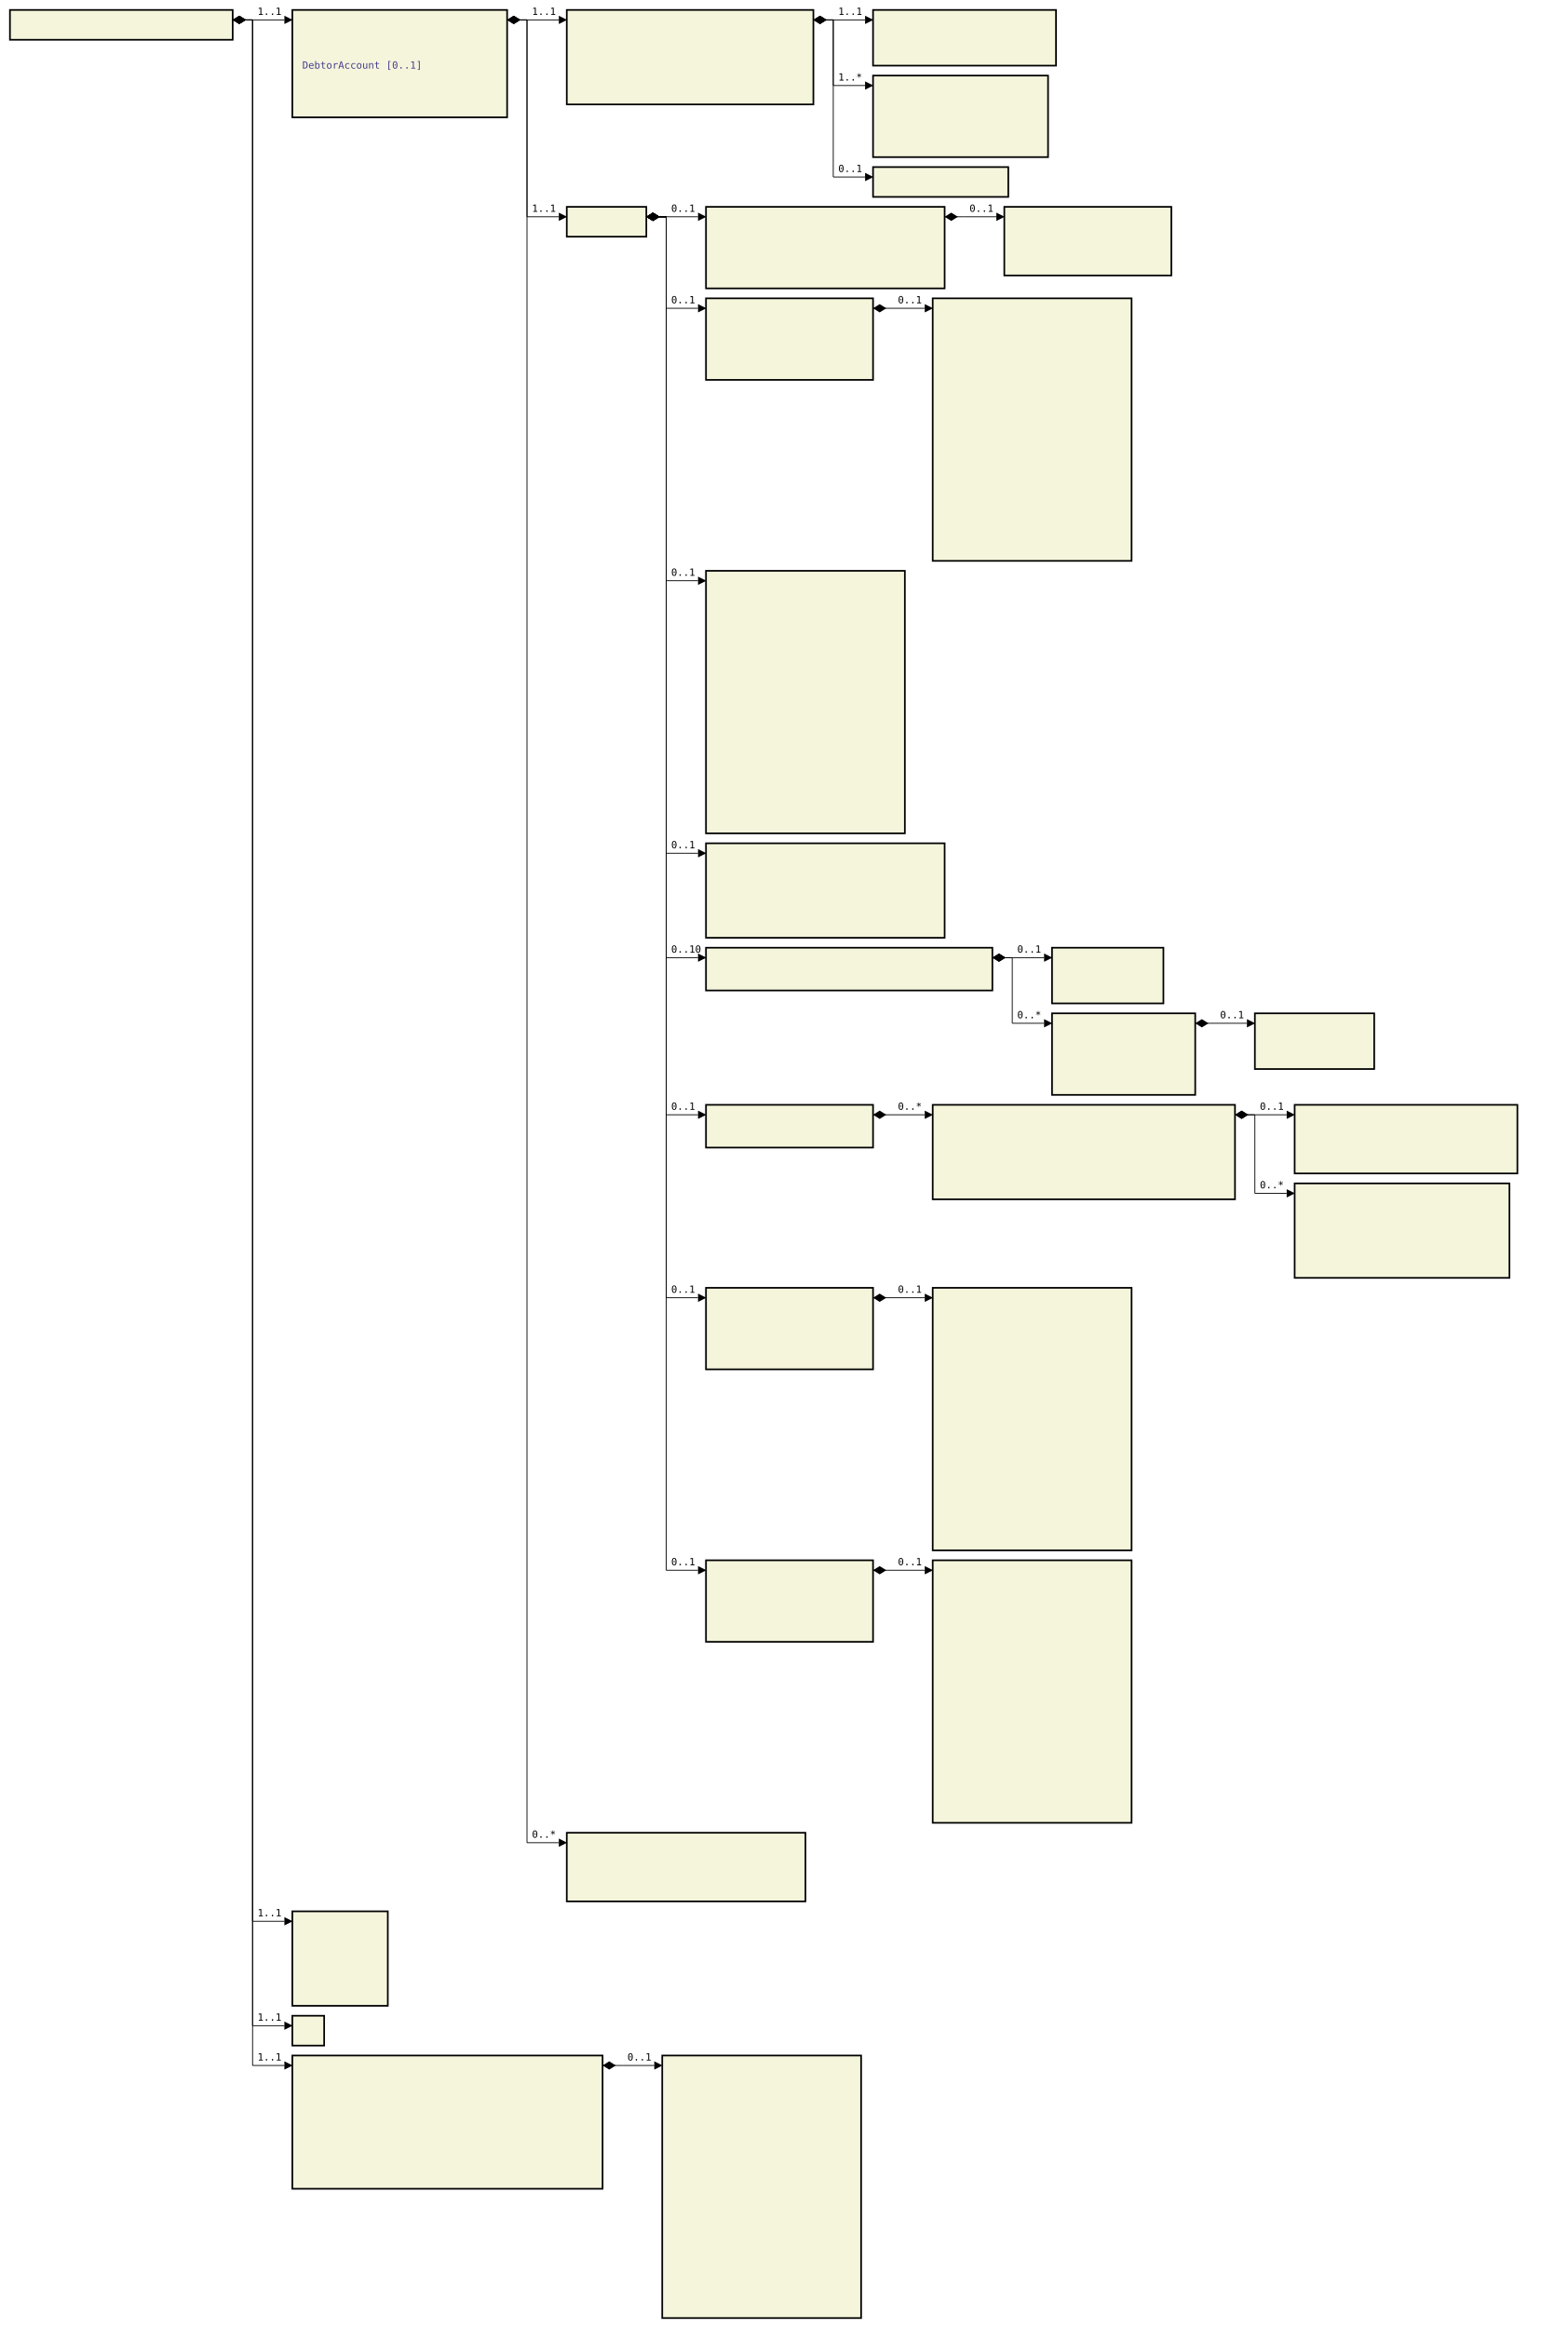
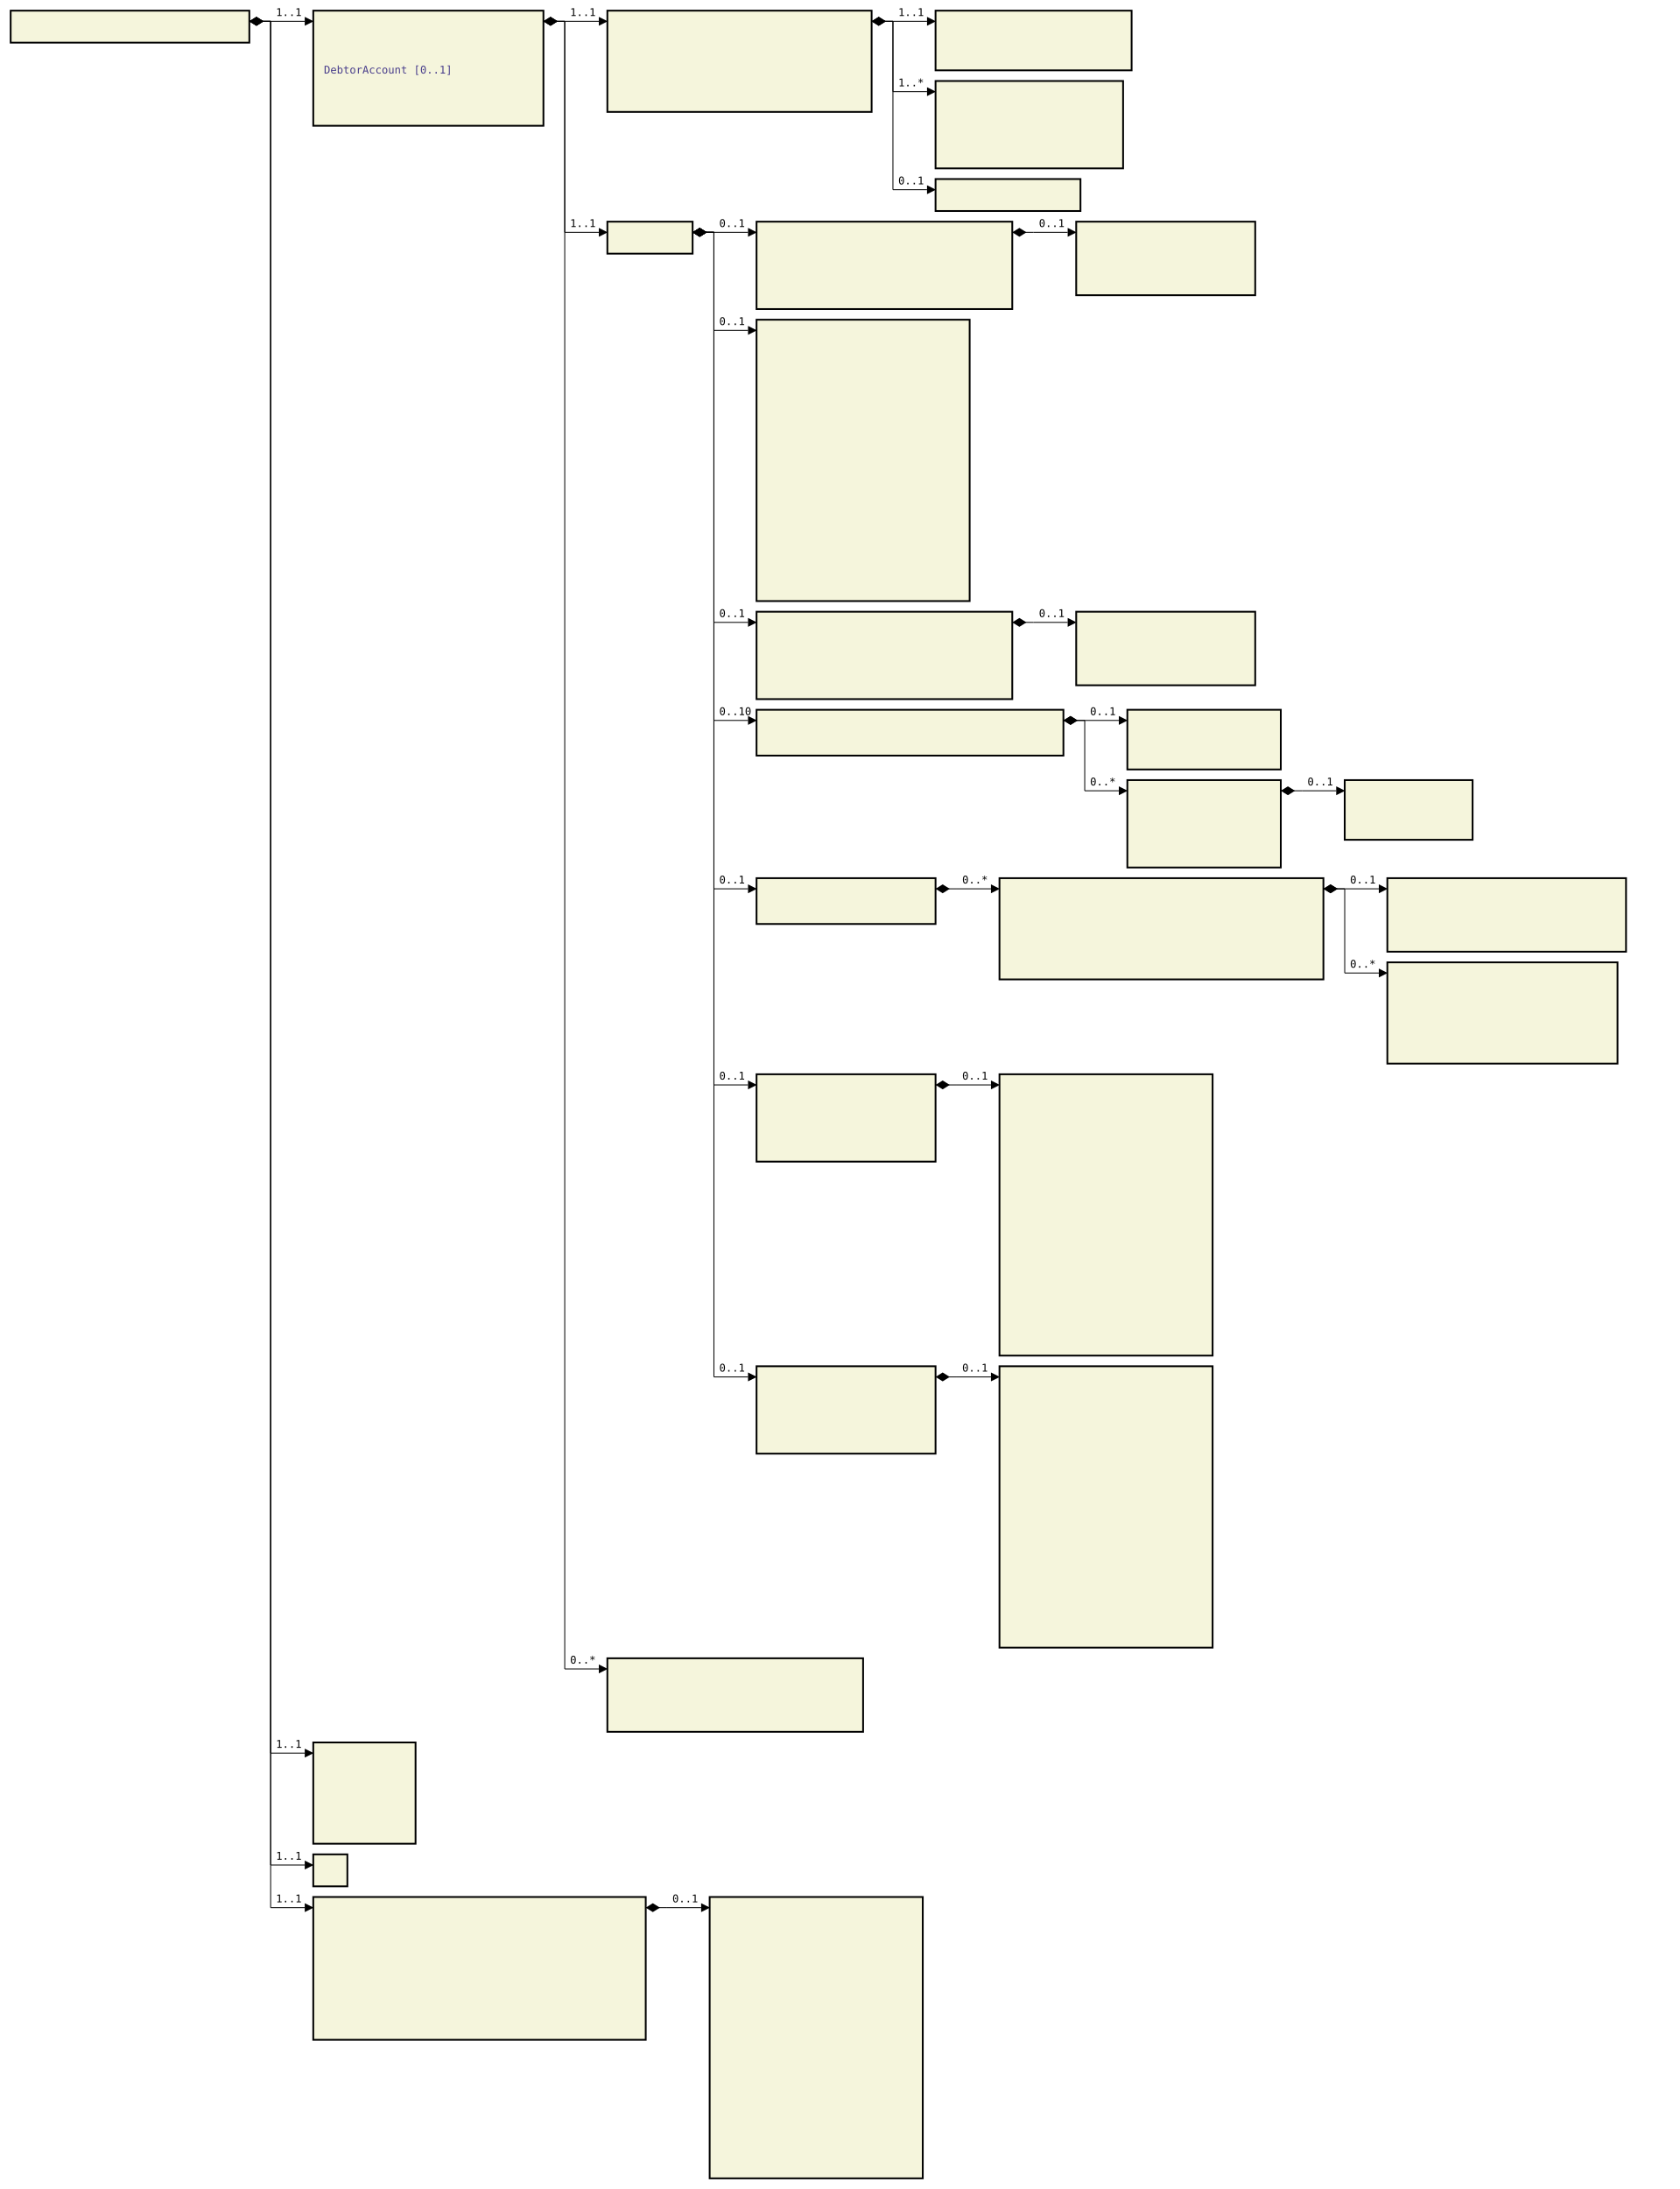
- <svg xmlns="http://www.w3.org/2000/svg" font-family="monospace" width="157.6em" height="234.1em" style="background-color:white">
+ <svg xmlns="http://www.w3.org/2000/svg" font-family="monospace" width="157.6em" height="205.4em" style="background-color:white">
  <defs>
    <marker id="Triangle" viewBox="0 0 10 10" refX="0" refY="5" markerUnits="strokeWidth" markerWidth="15" markerHeight="10" orient="auto">
      <path d="M 0 0 L 10 5 L 0 10 z" />
    </marker>
    <marker id="Diamond" viewBox="0 0 16 10" refX="0" refY="5" markerUnits="strokeWidth" markerWidth="20" markerHeight="10" orient="auto">
      <path d="M 0 5 L 8 10 L 16 5 L 8 0 z" />
    </marker>
  </defs>
  <rect x="1em" y="1em" width="22.4em" height="3em" fill="beige" stroke="black" stroke-width="2" />
  <text style="font-weight:bold" text-anchor="middle" x="12.2em" y="2.3em" fill="black">
</text>
  <rect x="29.4em" y="1em" width="21.6em" height="10.8em" fill="beige" stroke="black" stroke-width="2" />
  <text style="font-weight:bold" text-anchor="middle" x="40.2em" y="2.3em" fill="black">
</text>
  <text x="30.4em" y="4.3em" fill="darkslateblue">
</text>
  <text x="30.4em" y="5.6em" fill="darkslateblue">
</text>
  <text x="30.4em" y="6.9em" fill="darkslateblue">

DebtorAccount [0..1]
</text>
  <text x="30.4em" y="8.2em" fill="darkslateblue">
</text>
  <text x="30.4em" y="9.5em" fill="darkslateblue">
</text>
  <text x="30.4em" y="10.8em" fill="darkslateblue">
</text>
  <rect x="57em" y="1em" width="24.8em" height="9.5em" fill="beige" stroke="black" stroke-width="2" />
  <text style="font-weight:bold" text-anchor="middle" x="69.4em" y="2.3em" fill="black">
</text>
  <text x="58em" y="4.3em" fill="darkslateblue">
</text>
  <text x="58em" y="5.6em" fill="darkslateblue">
</text>
  <text x="58em" y="6.9em" fill="darkslateblue">
</text>
  <text x="58em" y="8.2em" fill="darkslateblue">
</text>
  <text x="58em" y="9.5em" fill="darkslateblue">
</text>
  <rect x="87.8em" y="1em" width="18.4em" height="5.6em" fill="beige" stroke="black" stroke-width="2" />
  <text style="font-weight:bold" text-anchor="middle" x="97em" y="2.3em" fill="black">
</text>
  <text x="88.8em" y="4.3em" fill="darkslateblue">
</text>
  <text x="88.8em" y="5.6em" fill="darkslateblue">
</text>
  <rect x="87.8em" y="7.6em" width="17.6em" height="8.2em" fill="beige" stroke="black" stroke-width="2" />
  <text style="font-weight:bold" text-anchor="middle" x="96.6em" y="8.9em" fill="black">
</text>
  <text x="88.8em" y="10.9em" fill="darkslateblue">
</text>
  <text x="88.8em" y="12.2em" fill="darkslateblue">
</text>
  <text x="88.8em" y="13.5em" fill="darkslateblue">
</text>
  <text x="88.8em" y="14.8em" fill="darkslateblue">
</text>
  <rect x="87.8em" y="16.8em" width="13.6em" height="3em" fill="beige" stroke="black" stroke-width="2" />
  <text style="font-weight:bold" text-anchor="middle" x="94.6em" y="18.1em" fill="black">
</text>
  <rect x="57em" y="20.8em" width="8em" height="3em" fill="beige" stroke="black" stroke-width="2" />
  <text style="font-weight:bold" text-anchor="middle" x="61em" y="22.1em" fill="black">
</text>
  <rect x="71em" y="20.8em" width="24em" height="8.2em" fill="beige" stroke="black" stroke-width="2" />
  <text style="font-weight:bold" text-anchor="middle" x="83em" y="22.1em" fill="black">
</text>
  <text x="72em" y="24.1em" fill="darkslateblue">
</text>
  <text x="72em" y="25.4em" fill="darkslateblue">
</text>
  <text x="72em" y="26.7em" fill="darkslateblue">
</text>
  <text x="72em" y="28em" fill="darkslateblue">
</text>
  <rect x="101em" y="20.8em" width="16.8em" height="6.9em" fill="beige" stroke="black" stroke-width="2" />
  <text style="font-weight:bold" text-anchor="middle" x="109.4em" y="22.1em" fill="black">
</text>
  <text x="102em" y="24.1em" fill="darkslateblue">
</text>
  <text x="102em" y="25.4em" fill="darkslateblue">
</text>
  <text x="102em" y="26.7em" fill="darkslateblue">
</text>
-   <rect x="71em" y="30em" width="16.8em" height="8.2em" fill="beige" stroke="black" stroke-width="2" />
-   <text style="font-weight:bold" text-anchor="middle" x="79.4em" y="31.3em" fill="black">
+   <rect x="71em" y="30em" width="20em" height="26.4em" fill="beige" stroke="black" stroke-width="2" />
+   <text style="font-weight:bold" text-anchor="middle" x="81em" y="31.3em" fill="black">
</text>
  <text x="72em" y="33.3em" fill="darkslateblue">
</text>
  <text x="72em" y="34.6em" fill="darkslateblue">
</text>
  <text x="72em" y="35.9em" fill="darkslateblue">
</text>
  <text x="72em" y="37.2em" fill="darkslateblue">
</text>
-   <rect x="93.8em" y="30em" width="20em" height="26.4em" fill="beige" stroke="black" stroke-width="2" />
-   <text style="font-weight:bold" text-anchor="middle" x="103.8em" y="31.3em" fill="black">
- </text>
-   <text x="94.8em" y="33.3em" fill="darkslateblue">
- </text>
-   <text x="94.8em" y="34.6em" fill="darkslateblue">
- </text>
-   <text x="94.8em" y="35.9em" fill="darkslateblue">
- </text>
-   <text x="94.8em" y="37.2em" fill="darkslateblue">
- </text>
-   <text x="94.8em" y="38.5em" fill="darkslateblue">
- </text>
-   <text x="94.8em" y="39.8em" fill="darkslateblue">
- </text>
-   <text x="94.8em" y="41.1em" fill="darkslateblue">
- </text>
-   <text x="94.8em" y="42.4em" fill="darkslateblue">
- </text>
-   <text x="94.8em" y="43.7em" fill="darkslateblue">
- </text>
-   <text x="94.8em" y="45em" fill="darkslateblue">
- </text>
-   <text x="94.8em" y="46.3em" fill="darkslateblue">
- </text>
-   <text x="94.8em" y="47.6em" fill="darkslateblue">
- </text>
-   <text x="94.8em" y="48.9em" fill="darkslateblue">
- </text>
-   <text x="94.8em" y="50.2em" fill="darkslateblue">
- </text>
-   <text x="94.8em" y="51.5em" fill="darkslateblue">
- </text>
-   <text x="94.8em" y="52.8em" fill="darkslateblue">
- </text>
-   <text x="94.8em" y="54.1em" fill="darkslateblue">
- </text>
-   <text x="94.8em" y="55.4em" fill="darkslateblue">
- </text>
-   <rect x="71em" y="57.4em" width="20em" height="26.4em" fill="beige" stroke="black" stroke-width="2" />
-   <text style="font-weight:bold" text-anchor="middle" x="81em" y="58.7em" fill="black">
+   <text x="72em" y="38.5em" fill="darkslateblue">
+ </text>
+   <text x="72em" y="39.8em" fill="darkslateblue">
+ </text>
+   <text x="72em" y="41.1em" fill="darkslateblue">
+ </text>
+   <text x="72em" y="42.4em" fill="darkslateblue">
+ </text>
+   <text x="72em" y="43.7em" fill="darkslateblue">
+ </text>
+   <text x="72em" y="45em" fill="darkslateblue">
+ </text>
+   <text x="72em" y="46.3em" fill="darkslateblue">
+ </text>
+   <text x="72em" y="47.6em" fill="darkslateblue">
+ </text>
+   <text x="72em" y="48.9em" fill="darkslateblue">
+ </text>
+   <text x="72em" y="50.2em" fill="darkslateblue">
+ </text>
+   <text x="72em" y="51.5em" fill="darkslateblue">
+ </text>
+   <text x="72em" y="52.8em" fill="darkslateblue">
+ </text>
+   <text x="72em" y="54.1em" fill="darkslateblue">
+ </text>
+   <text x="72em" y="55.4em" fill="darkslateblue">
+ </text>
+   <rect x="71em" y="57.4em" width="24em" height="8.2em" fill="beige" stroke="black" stroke-width="2" />
+   <text style="font-weight:bold" text-anchor="middle" x="83em" y="58.7em" fill="black">
</text>
  <text x="72em" y="60.7em" fill="darkslateblue">
</text>
  <text x="72em" y="62em" fill="darkslateblue">
</text>
  <text x="72em" y="63.3em" fill="darkslateblue">
</text>
  <text x="72em" y="64.6em" fill="darkslateblue">
</text>
-   <text x="72em" y="65.9em" fill="darkslateblue">
- </text>
-   <text x="72em" y="67.2em" fill="darkslateblue">
- </text>
-   <text x="72em" y="68.5em" fill="darkslateblue">
- </text>
-   <text x="72em" y="69.8em" fill="darkslateblue">
- </text>
-   <text x="72em" y="71.1em" fill="darkslateblue">
- </text>
-   <text x="72em" y="72.4em" fill="darkslateblue">
- </text>
-   <text x="72em" y="73.7em" fill="darkslateblue">
- </text>
-   <text x="72em" y="75em" fill="darkslateblue">
- </text>
-   <text x="72em" y="76.3em" fill="darkslateblue">
- </text>
-   <text x="72em" y="77.6em" fill="darkslateblue">
- </text>
-   <text x="72em" y="78.9em" fill="darkslateblue">
- </text>
-   <text x="72em" y="80.2em" fill="darkslateblue">
- </text>
-   <text x="72em" y="81.5em" fill="darkslateblue">
- </text>
-   <text x="72em" y="82.8em" fill="darkslateblue">
- </text>
-   <rect x="71em" y="84.8em" width="24em" height="9.5em" fill="beige" stroke="black" stroke-width="2" />
-   <text style="font-weight:bold" text-anchor="middle" x="83em" y="86.1em" fill="black">
- </text>
-   <text x="72em" y="88.1em" fill="darkslateblue">
- </text>
-   <text x="72em" y="89.4em" fill="darkslateblue">
- </text>
-   <text x="72em" y="90.7em" fill="darkslateblue">
- </text>
-   <text x="72em" y="92em" fill="darkslateblue">
- </text>
-   <text x="72em" y="93.3em" fill="darkslateblue">
- </text>
-   <rect x="71em" y="95.3em" width="28.8em" height="4.3em" fill="beige" stroke="black" stroke-width="2" />
-   <text style="font-weight:bold" text-anchor="middle" x="85.4em" y="96.6em" fill="black">
- </text>
-   <text x="72em" y="98.6em" fill="darkslateblue">
- </text>
-   <rect x="105.8em" y="95.3em" width="11.2em" height="5.6em" fill="beige" stroke="black" stroke-width="2" />
-   <text style="font-weight:bold" text-anchor="middle" x="111.4em" y="96.6em" fill="black">
- </text>
-   <text x="106.8em" y="98.6em" fill="darkslateblue">
- </text>
-   <text x="106.8em" y="99.9em" fill="darkslateblue">
- </text>
-   <rect x="105.8em" y="101.9em" width="14.4em" height="8.2em" fill="beige" stroke="black" stroke-width="2" />
-   <text style="font-weight:bold" text-anchor="middle" x="113em" y="103.2em" fill="black">
- </text>
-   <text x="106.8em" y="105.2em" fill="darkslateblue">
- </text>
-   <text x="106.8em" y="106.5em" fill="darkslateblue">
- </text>
-   <text x="106.8em" y="107.8em" fill="darkslateblue">
- </text>
-   <text x="106.8em" y="109.1em" fill="darkslateblue">
- </text>
-   <rect x="126.2em" y="101.9em" width="12em" height="5.6em" fill="beige" stroke="black" stroke-width="2" />
-   <text style="font-weight:bold" text-anchor="middle" x="132.2em" y="103.2em" fill="black">
- </text>
-   <text x="127.2em" y="105.2em" fill="darkslateblue">
- </text>
-   <text x="127.2em" y="106.5em" fill="darkslateblue">
- </text>
-   <rect x="71em" y="111.1em" width="16.8em" height="4.3em" fill="beige" stroke="black" stroke-width="2" />
-   <text style="font-weight:bold" text-anchor="middle" x="79.4em" y="112.4em" fill="black">
- </text>
-   <text x="72em" y="114.4em" fill="darkslateblue">
- </text>
-   <rect x="93.8em" y="111.1em" width="30.4em" height="9.5em" fill="beige" stroke="black" stroke-width="2" />
-   <text style="font-weight:bold" text-anchor="middle" x="109em" y="112.4em" fill="black">
- </text>
-   <text x="94.8em" y="114.4em" fill="darkslateblue">
- </text>
-   <text x="94.8em" y="115.7em" fill="darkslateblue">
- </text>
-   <text x="94.8em" y="117em" fill="darkslateblue">
- </text>
-   <text x="94.8em" y="118.3em" fill="darkslateblue">
- </text>
-   <text x="94.8em" y="119.6em" fill="darkslateblue">
- </text>
-   <rect x="130.2em" y="111.1em" width="22.4em" height="6.9em" fill="beige" stroke="black" stroke-width="2" />
-   <text style="font-weight:bold" text-anchor="middle" x="141.4em" y="112.4em" fill="black">
- </text>
-   <text x="131.2em" y="114.4em" fill="darkslateblue">
- </text>
-   <text x="131.2em" y="115.7em" fill="darkslateblue">
- </text>
-   <text x="131.2em" y="117em" fill="darkslateblue">
- </text>
-   <rect x="130.2em" y="119em" width="21.6em" height="9.5em" fill="beige" stroke="black" stroke-width="2" />
-   <text style="font-weight:bold" text-anchor="middle" x="141em" y="120.3em" fill="black">
- </text>
-   <text x="131.2em" y="122.3em" fill="darkslateblue">
- </text>
-   <text x="131.2em" y="123.6em" fill="darkslateblue">
- </text>
-   <text x="131.2em" y="124.9em" fill="darkslateblue">
- </text>
-   <text x="131.2em" y="126.2em" fill="darkslateblue">
- </text>
-   <text x="131.2em" y="127.5em" fill="darkslateblue">
- </text>
-   <rect x="71em" y="129.5em" width="16.8em" height="8.2em" fill="beige" stroke="black" stroke-width="2" />
-   <text style="font-weight:bold" text-anchor="middle" x="79.4em" y="130.8em" fill="black">
+   <rect x="101em" y="57.4em" width="16.8em" height="6.9em" fill="beige" stroke="black" stroke-width="2" />
+   <text style="font-weight:bold" text-anchor="middle" x="109.4em" y="58.7em" fill="black">
+ </text>
+   <text x="102em" y="60.7em" fill="darkslateblue">
+ </text>
+   <text x="102em" y="62em" fill="darkslateblue">
+ </text>
+   <text x="102em" y="63.3em" fill="darkslateblue">
+ </text>
+   <rect x="71em" y="66.6em" width="28.8em" height="4.3em" fill="beige" stroke="black" stroke-width="2" />
+   <text style="font-weight:bold" text-anchor="middle" x="85.4em" y="67.9em" fill="black">
+ </text>
+   <text x="72em" y="69.9em" fill="darkslateblue">
+ </text>
+   <rect x="105.8em" y="66.6em" width="14.4em" height="5.6em" fill="beige" stroke="black" stroke-width="2" />
+   <text style="font-weight:bold" text-anchor="middle" x="113em" y="67.9em" fill="black">
+ </text>
+   <text x="106.8em" y="69.9em" fill="darkslateblue">
+ </text>
+   <text x="106.8em" y="71.2em" fill="darkslateblue">
+ </text>
+   <rect x="105.8em" y="73.2em" width="14.4em" height="8.2em" fill="beige" stroke="black" stroke-width="2" />
+   <text style="font-weight:bold" text-anchor="middle" x="113em" y="74.5em" fill="black">
+ </text>
+   <text x="106.8em" y="76.5em" fill="darkslateblue">
+ </text>
+   <text x="106.8em" y="77.8em" fill="darkslateblue">
+ </text>
+   <text x="106.8em" y="79.1em" fill="darkslateblue">
+ </text>
+   <text x="106.8em" y="80.4em" fill="darkslateblue">
+ </text>
+   <rect x="126.2em" y="73.2em" width="12em" height="5.6em" fill="beige" stroke="black" stroke-width="2" />
+   <text style="font-weight:bold" text-anchor="middle" x="132.2em" y="74.5em" fill="black">
+ </text>
+   <text x="127.2em" y="76.5em" fill="darkslateblue">
+ </text>
+   <text x="127.2em" y="77.8em" fill="darkslateblue">
+ </text>
+   <rect x="71em" y="82.4em" width="16.8em" height="4.3em" fill="beige" stroke="black" stroke-width="2" />
+   <text style="font-weight:bold" text-anchor="middle" x="79.4em" y="83.7em" fill="black">
+ </text>
+   <text x="72em" y="85.7em" fill="darkslateblue">
+ </text>
+   <rect x="93.8em" y="82.4em" width="30.4em" height="9.5em" fill="beige" stroke="black" stroke-width="2" />
+   <text style="font-weight:bold" text-anchor="middle" x="109em" y="83.7em" fill="black">
+ </text>
+   <text x="94.8em" y="85.7em" fill="darkslateblue">
+ </text>
+   <text x="94.8em" y="87em" fill="darkslateblue">
+ </text>
+   <text x="94.8em" y="88.3em" fill="darkslateblue">
+ </text>
+   <text x="94.8em" y="89.6em" fill="darkslateblue">
+ </text>
+   <text x="94.8em" y="90.9em" fill="darkslateblue">
+ </text>
+   <rect x="130.2em" y="82.4em" width="22.4em" height="6.9em" fill="beige" stroke="black" stroke-width="2" />
+   <text style="font-weight:bold" text-anchor="middle" x="141.4em" y="83.7em" fill="black">
+ </text>
+   <text x="131.2em" y="85.7em" fill="darkslateblue">
+ </text>
+   <text x="131.2em" y="87em" fill="darkslateblue">
+ </text>
+   <text x="131.2em" y="88.3em" fill="darkslateblue">
+ </text>
+   <rect x="130.2em" y="90.3em" width="21.6em" height="9.5em" fill="beige" stroke="black" stroke-width="2" />
+   <text style="font-weight:bold" text-anchor="middle" x="141em" y="91.6em" fill="black">
+ </text>
+   <text x="131.2em" y="93.6em" fill="darkslateblue">
+ </text>
+   <text x="131.2em" y="94.9em" fill="darkslateblue">
+ </text>
+   <text x="131.2em" y="96.2em" fill="darkslateblue">
+ </text>
+   <text x="131.2em" y="97.5em" fill="darkslateblue">
+ </text>
+   <text x="131.2em" y="98.8em" fill="darkslateblue">
+ </text>
+   <rect x="71em" y="100.8em" width="16.8em" height="8.2em" fill="beige" stroke="black" stroke-width="2" />
+   <text style="font-weight:bold" text-anchor="middle" x="79.4em" y="102.1em" fill="black">
+ </text>
+   <text x="72em" y="104.1em" fill="darkslateblue">
+ </text>
+   <text x="72em" y="105.4em" fill="darkslateblue">
+ </text>
+   <text x="72em" y="106.7em" fill="darkslateblue">
+ </text>
+   <text x="72em" y="108em" fill="darkslateblue">
+ </text>
+   <rect x="93.8em" y="100.8em" width="20em" height="26.4em" fill="beige" stroke="black" stroke-width="2" />
+   <text style="font-weight:bold" text-anchor="middle" x="103.8em" y="102.1em" fill="black">
+ </text>
+   <text x="94.8em" y="104.1em" fill="darkslateblue">
+ </text>
+   <text x="94.8em" y="105.4em" fill="darkslateblue">
+ </text>
+   <text x="94.8em" y="106.7em" fill="darkslateblue">
+ </text>
+   <text x="94.8em" y="108em" fill="darkslateblue">
+ </text>
+   <text x="94.8em" y="109.3em" fill="darkslateblue">
+ </text>
+   <text x="94.8em" y="110.6em" fill="darkslateblue">
+ </text>
+   <text x="94.8em" y="111.9em" fill="darkslateblue">
+ </text>
+   <text x="94.8em" y="113.2em" fill="darkslateblue">
+ </text>
+   <text x="94.8em" y="114.5em" fill="darkslateblue">
+ </text>
+   <text x="94.8em" y="115.8em" fill="darkslateblue">
+ </text>
+   <text x="94.8em" y="117.1em" fill="darkslateblue">
+ </text>
+   <text x="94.8em" y="118.4em" fill="darkslateblue">
+ </text>
+   <text x="94.8em" y="119.7em" fill="darkslateblue">
+ </text>
+   <text x="94.8em" y="121em" fill="darkslateblue">
+ </text>
+   <text x="94.8em" y="122.3em" fill="darkslateblue">
+ </text>
+   <text x="94.8em" y="123.6em" fill="darkslateblue">
+ </text>
+   <text x="94.8em" y="124.9em" fill="darkslateblue">
+ </text>
+   <text x="94.8em" y="126.2em" fill="darkslateblue">
+ </text>
+   <rect x="71em" y="128.2em" width="16.8em" height="8.2em" fill="beige" stroke="black" stroke-width="2" />
+   <text style="font-weight:bold" text-anchor="middle" x="79.4em" y="129.5em" fill="black">
+ </text>
+   <text x="72em" y="131.5em" fill="darkslateblue">
</text>
  <text x="72em" y="132.8em" fill="darkslateblue">
</text>
  <text x="72em" y="134.1em" fill="darkslateblue">
</text>
  <text x="72em" y="135.4em" fill="darkslateblue">
</text>
-   <text x="72em" y="136.7em" fill="darkslateblue">
- </text>
-   <rect x="93.8em" y="129.5em" width="20em" height="26.4em" fill="beige" stroke="black" stroke-width="2" />
-   <text style="font-weight:bold" text-anchor="middle" x="103.8em" y="130.8em" fill="black">
+   <rect x="93.8em" y="128.2em" width="20em" height="26.4em" fill="beige" stroke="black" stroke-width="2" />
+   <text style="font-weight:bold" text-anchor="middle" x="103.8em" y="129.5em" fill="black">
+ </text>
+   <text x="94.8em" y="131.5em" fill="darkslateblue">
</text>
  <text x="94.8em" y="132.8em" fill="darkslateblue">
</text>
  <text x="94.8em" y="134.1em" fill="darkslateblue">
</text>
  <text x="94.8em" y="135.4em" fill="darkslateblue">
</text>
  <text x="94.8em" y="136.7em" fill="darkslateblue">
</text>
  <text x="94.8em" y="138em" fill="darkslateblue">
</text>
  <text x="94.8em" y="139.3em" fill="darkslateblue">
</text>
  <text x="94.8em" y="140.6em" fill="darkslateblue">
</text>
  <text x="94.8em" y="141.9em" fill="darkslateblue">
</text>
  <text x="94.8em" y="143.2em" fill="darkslateblue">
</text>
  <text x="94.8em" y="144.5em" fill="darkslateblue">
</text>
  <text x="94.8em" y="145.8em" fill="darkslateblue">
</text>
  <text x="94.8em" y="147.1em" fill="darkslateblue">
</text>
  <text x="94.8em" y="148.4em" fill="darkslateblue">
</text>
  <text x="94.8em" y="149.7em" fill="darkslateblue">
</text>
  <text x="94.8em" y="151em" fill="darkslateblue">
</text>
  <text x="94.8em" y="152.3em" fill="darkslateblue">
</text>
  <text x="94.8em" y="153.6em" fill="darkslateblue">
</text>
-   <text x="94.8em" y="154.9em" fill="darkslateblue">
- </text>
-   <rect x="71em" y="156.9em" width="16.8em" height="8.2em" fill="beige" stroke="black" stroke-width="2" />
-   <text style="font-weight:bold" text-anchor="middle" x="79.4em" y="158.2em" fill="black">
- </text>
-   <text x="72em" y="160.2em" fill="darkslateblue">
- </text>
-   <text x="72em" y="161.5em" fill="darkslateblue">
- </text>
-   <text x="72em" y="162.8em" fill="darkslateblue">
- </text>
-   <text x="72em" y="164.1em" fill="darkslateblue">
- </text>
-   <rect x="93.8em" y="156.9em" width="20em" height="26.4em" fill="beige" stroke="black" stroke-width="2" />
-   <text style="font-weight:bold" text-anchor="middle" x="103.8em" y="158.2em" fill="black">
- </text>
-   <text x="94.8em" y="160.2em" fill="darkslateblue">
- </text>
-   <text x="94.8em" y="161.5em" fill="darkslateblue">
- </text>
-   <text x="94.8em" y="162.8em" fill="darkslateblue">
- </text>
-   <text x="94.8em" y="164.1em" fill="darkslateblue">
- </text>
-   <text x="94.8em" y="165.4em" fill="darkslateblue">
- </text>
-   <text x="94.8em" y="166.7em" fill="darkslateblue">
- </text>
-   <text x="94.8em" y="168em" fill="darkslateblue">
- </text>
-   <text x="94.8em" y="169.3em" fill="darkslateblue">
- </text>
-   <text x="94.8em" y="170.6em" fill="darkslateblue">
- </text>
-   <text x="94.8em" y="171.9em" fill="darkslateblue">
- </text>
-   <text x="94.8em" y="173.2em" fill="darkslateblue">
- </text>
-   <text x="94.8em" y="174.5em" fill="darkslateblue">
- </text>
-   <text x="94.8em" y="175.8em" fill="darkslateblue">
- </text>
-   <text x="94.8em" y="177.1em" fill="darkslateblue">
- </text>
-   <text x="94.8em" y="178.4em" fill="darkslateblue">
- </text>
-   <text x="94.8em" y="179.7em" fill="darkslateblue">
- </text>
-   <text x="94.8em" y="181em" fill="darkslateblue">
- </text>
-   <text x="94.8em" y="182.3em" fill="darkslateblue">
- </text>
-   <rect x="57em" y="184.3em" width="24em" height="6.9em" fill="beige" stroke="black" stroke-width="2" />
-   <text style="font-weight:bold" text-anchor="middle" x="69em" y="185.6em" fill="black">
- </text>
-   <text x="58em" y="187.6em" fill="darkslateblue">
- </text>
-   <text x="58em" y="188.9em" fill="darkslateblue">
- </text>
-   <text x="58em" y="190.2em" fill="darkslateblue">
- </text>
-   <rect x="29.4em" y="192.2em" width="9.6em" height="9.5em" fill="beige" stroke="black" stroke-width="2" />
-   <text style="font-weight:bold" text-anchor="middle" x="34.2em" y="193.5em" fill="black">
- </text>
-   <text x="30.4em" y="195.5em" fill="darkslateblue">
- </text>
-   <text x="30.4em" y="196.8em" fill="darkslateblue">
- </text>
-   <text x="30.4em" y="198.1em" fill="darkslateblue">
- </text>
-   <text x="30.4em" y="199.4em" fill="darkslateblue">
- </text>
-   <text x="30.4em" y="200.7em" fill="darkslateblue">
- </text>
-   <rect x="29.4em" y="202.7em" width="3.2em" height="3em" fill="beige" stroke="black" stroke-width="2" />
-   <text style="font-weight:bold" text-anchor="middle" x="31em" y="204em" fill="black">
- </text>
-   <rect x="29.4em" y="206.7em" width="31.2em" height="13.4em" fill="beige" stroke="black" stroke-width="2" />
-   <text style="font-weight:bold" text-anchor="middle" x="45em" y="208em" fill="black">
- </text>
-   <text x="30.4em" y="210em" fill="darkslateblue">
- </text>
-   <text x="30.4em" y="211.3em" fill="darkslateblue">
- </text>
-   <text x="30.4em" y="212.6em" fill="darkslateblue">
- </text>
-   <text x="30.4em" y="213.9em" fill="darkslateblue">
- </text>
-   <text x="30.4em" y="215.2em" fill="darkslateblue">
- </text>
-   <text x="30.4em" y="216.5em" fill="darkslateblue">
- </text>
-   <text x="30.4em" y="217.8em" fill="darkslateblue">
- </text>
-   <text x="30.4em" y="219.1em" fill="darkslateblue">
- </text>
-   <rect x="66.6em" y="206.7em" width="20em" height="26.4em" fill="beige" stroke="black" stroke-width="2" />
-   <text style="font-weight:bold" text-anchor="middle" x="76.6em" y="208em" fill="black">
- </text>
-   <text x="67.6em" y="210em" fill="darkslateblue">
- </text>
-   <text x="67.6em" y="211.3em" fill="darkslateblue">
- </text>
-   <text x="67.6em" y="212.6em" fill="darkslateblue">
- </text>
-   <text x="67.6em" y="213.9em" fill="darkslateblue">
- </text>
-   <text x="67.6em" y="215.2em" fill="darkslateblue">
- </text>
-   <text x="67.6em" y="216.5em" fill="darkslateblue">
- </text>
-   <text x="67.6em" y="217.8em" fill="darkslateblue">
- </text>
-   <text x="67.6em" y="219.1em" fill="darkslateblue">
- </text>
-   <text x="67.6em" y="220.4em" fill="darkslateblue">
- </text>
-   <text x="67.6em" y="221.7em" fill="darkslateblue">
- </text>
-   <text x="67.6em" y="223em" fill="darkslateblue">
- </text>
-   <text x="67.6em" y="224.3em" fill="darkslateblue">
- </text>
-   <text x="67.6em" y="225.6em" fill="darkslateblue">
- </text>
-   <text x="67.6em" y="226.9em" fill="darkslateblue">
- </text>
-   <text x="67.6em" y="228.2em" fill="darkslateblue">
- </text>
-   <text x="67.6em" y="229.5em" fill="darkslateblue">
- </text>
-   <text x="67.6em" y="230.8em" fill="darkslateblue">
- </text>
-   <text x="67.6em" y="232.1em" fill="darkslateblue">
+   <rect x="57em" y="155.6em" width="24em" height="6.9em" fill="beige" stroke="black" stroke-width="2" />
+   <text style="font-weight:bold" text-anchor="middle" x="69em" y="156.9em" fill="black">
+ </text>
+   <text x="58em" y="158.9em" fill="darkslateblue">
+ </text>
+   <text x="58em" y="160.2em" fill="darkslateblue">
+ </text>
+   <text x="58em" y="161.5em" fill="darkslateblue">
+ </text>
+   <rect x="29.4em" y="163.5em" width="9.6em" height="9.5em" fill="beige" stroke="black" stroke-width="2" />
+   <text style="font-weight:bold" text-anchor="middle" x="34.2em" y="164.8em" fill="black">
+ </text>
+   <text x="30.4em" y="166.8em" fill="darkslateblue">
+ </text>
+   <text x="30.4em" y="168.1em" fill="darkslateblue">
+ </text>
+   <text x="30.4em" y="169.4em" fill="darkslateblue">
+ </text>
+   <text x="30.4em" y="170.7em" fill="darkslateblue">
+ </text>
+   <text x="30.4em" y="172em" fill="darkslateblue">
+ </text>
+   <rect x="29.4em" y="174em" width="3.2em" height="3em" fill="beige" stroke="black" stroke-width="2" />
+   <text style="font-weight:bold" text-anchor="middle" x="31em" y="175.3em" fill="black">
+ </text>
+   <rect x="29.4em" y="178em" width="31.2em" height="13.4em" fill="beige" stroke="black" stroke-width="2" />
+   <text style="font-weight:bold" text-anchor="middle" x="45em" y="179.3em" fill="black">
+ </text>
+   <text x="30.4em" y="181.3em" fill="darkslateblue">
+ </text>
+   <text x="30.4em" y="182.6em" fill="darkslateblue">
+ </text>
+   <text x="30.4em" y="183.9em" fill="darkslateblue">
+ </text>
+   <text x="30.4em" y="185.2em" fill="darkslateblue">
+ </text>
+   <text x="30.4em" y="186.5em" fill="darkslateblue">
+ </text>
+   <text x="30.4em" y="187.8em" fill="darkslateblue">
+ </text>
+   <text x="30.4em" y="189.1em" fill="darkslateblue">
+ </text>
+   <text x="30.4em" y="190.4em" fill="darkslateblue">
+ </text>
+   <rect x="66.6em" y="178em" width="20em" height="26.4em" fill="beige" stroke="black" stroke-width="2" />
+   <text style="font-weight:bold" text-anchor="middle" x="76.6em" y="179.3em" fill="black">
+ </text>
+   <text x="67.6em" y="181.3em" fill="darkslateblue">
+ </text>
+   <text x="67.6em" y="182.6em" fill="darkslateblue">
+ </text>
+   <text x="67.6em" y="183.9em" fill="darkslateblue">
+ </text>
+   <text x="67.6em" y="185.2em" fill="darkslateblue">
+ </text>
+   <text x="67.6em" y="186.5em" fill="darkslateblue">
+ </text>
+   <text x="67.6em" y="187.8em" fill="darkslateblue">
+ </text>
+   <text x="67.6em" y="189.1em" fill="darkslateblue">
+ </text>
+   <text x="67.6em" y="190.4em" fill="darkslateblue">
+ </text>
+   <text x="67.6em" y="191.7em" fill="darkslateblue">
+ </text>
+   <text x="67.6em" y="193em" fill="darkslateblue">
+ </text>
+   <text x="67.6em" y="194.3em" fill="darkslateblue">
+ </text>
+   <text x="67.6em" y="195.6em" fill="darkslateblue">
+ </text>
+   <text x="67.6em" y="196.9em" fill="darkslateblue">
+ </text>
+   <text x="67.6em" y="198.2em" fill="darkslateblue">
+ </text>
+   <text x="67.6em" y="199.5em" fill="darkslateblue">
+ </text>
+   <text x="67.6em" y="200.8em" fill="darkslateblue">
+ </text>
+   <text x="67.6em" y="202.1em" fill="darkslateblue">
+ </text>
+   <text x="67.6em" y="203.4em" fill="darkslateblue">
</text>
  <line x1="23.4em" y1="2em" x2="25.4em" y2="2em" stroke="black" marker-start="url(#Diamond)" />
  <line x1="25.4em" y1="2em" x2="25.4em" y2="2em" stroke="black" />
  <line x1="25.4em" y1="2em" x2="28.6em" y2="2em" stroke="black" marker-end="url(#Triangle)" />
  <text x="25.9em" y="1.5em">1..1</text>
  <line x1="51em" y1="2em" x2="53em" y2="2em" stroke="black" marker-start="url(#Diamond)" />
  <line x1="53em" y1="2em" x2="53em" y2="2em" stroke="black" />
  <line x1="53em" y1="2em" x2="56.2em" y2="2em" stroke="black" marker-end="url(#Triangle)" />
  <text x="53.5em" y="1.5em">1..1</text>
  <line x1="81.8em" y1="2em" x2="83.8em" y2="2em" stroke="black" marker-start="url(#Diamond)" />
  <line x1="83.8em" y1="2em" x2="83.8em" y2="2em" stroke="black" />
  <line x1="83.8em" y1="2em" x2="87em" y2="2em" stroke="black" marker-end="url(#Triangle)" />
  <text x="84.3em" y="1.5em">1..1</text>
  <line x1="81.8em" y1="2em" x2="83.8em" y2="2em" stroke="black" marker-start="url(#Diamond)" />
  <line x1="83.8em" y1="2em" x2="83.8em" y2="8.6em" stroke="black" />
  <line x1="83.8em" y1="8.6em" x2="87em" y2="8.6em" stroke="black" marker-end="url(#Triangle)" />
  <text x="84.3em" y="8.1em">1..*</text>
  <line x1="81.8em" y1="2em" x2="83.8em" y2="2em" stroke="black" marker-start="url(#Diamond)" />
  <line x1="83.8em" y1="2em" x2="83.8em" y2="17.8em" stroke="black" />
  <line x1="83.8em" y1="17.8em" x2="87em" y2="17.8em" stroke="black" marker-end="url(#Triangle)" />
  <text x="84.3em" y="17.3em">0..1</text>
  <line x1="51em" y1="2em" x2="53em" y2="2em" stroke="black" marker-start="url(#Diamond)" />
  <line x1="53em" y1="2em" x2="53em" y2="21.8em" stroke="black" />
  <line x1="53em" y1="21.8em" x2="56.2em" y2="21.8em" stroke="black" marker-end="url(#Triangle)" />
  <text x="53.5em" y="21.3em">1..1</text>
  <line x1="65em" y1="21.8em" x2="67em" y2="21.8em" stroke="black" marker-start="url(#Diamond)" />
  <line x1="67em" y1="21.8em" x2="67em" y2="21.8em" stroke="black" />
  <line x1="67em" y1="21.8em" x2="70.2em" y2="21.8em" stroke="black" marker-end="url(#Triangle)" />
  <text x="67.5em" y="21.3em">0..1</text>
  <line x1="95em" y1="21.8em" x2="97em" y2="21.8em" stroke="black" marker-start="url(#Diamond)" />
  <line x1="97em" y1="21.8em" x2="97em" y2="21.8em" stroke="black" />
  <line x1="97em" y1="21.8em" x2="100.2em" y2="21.8em" stroke="black" marker-end="url(#Triangle)" />
  <text x="97.5em" y="21.3em">0..1</text>
  <line x1="65em" y1="21.8em" x2="67em" y2="21.8em" stroke="black" marker-start="url(#Diamond)" />
  <line x1="67em" y1="21.8em" x2="67em" y2="31em" stroke="black" />
  <line x1="67em" y1="31em" x2="70.2em" y2="31em" stroke="black" marker-end="url(#Triangle)" />
  <text x="67.5em" y="30.5em">0..1</text>
-   <line x1="87.8em" y1="31em" x2="89.8em" y2="31em" stroke="black" marker-start="url(#Diamond)" />
-   <line x1="89.8em" y1="31em" x2="89.8em" y2="31em" stroke="black" />
-   <line x1="89.8em" y1="31em" x2="93em" y2="31em" stroke="black" marker-end="url(#Triangle)" />
-   <text x="90.3em" y="30.5em">0..1</text>
  <line x1="65em" y1="21.8em" x2="67em" y2="21.8em" stroke="black" marker-start="url(#Diamond)" />
  <line x1="67em" y1="21.8em" x2="67em" y2="58.4em" stroke="black" />
  <line x1="67em" y1="58.4em" x2="70.2em" y2="58.4em" stroke="black" marker-end="url(#Triangle)" />
  <text x="67.5em" y="57.9em">0..1</text>
-   <line x1="65em" y1="21.8em" x2="67em" y2="21.8em" stroke="black" marker-start="url(#Diamond)" />
-   <line x1="67em" y1="21.8em" x2="67em" y2="85.8em" stroke="black" />
-   <line x1="67em" y1="85.8em" x2="70.2em" y2="85.8em" stroke="black" marker-end="url(#Triangle)" />
-   <text x="67.5em" y="85.3em">0..1</text>
-   <line x1="65em" y1="21.8em" x2="67em" y2="21.8em" stroke="black" marker-start="url(#Diamond)" />
-   <line x1="67em" y1="21.8em" x2="67em" y2="96.3em" stroke="black" />
-   <line x1="67em" y1="96.3em" x2="70.2em" y2="96.3em" stroke="black" marker-end="url(#Triangle)" />
-   <text x="67.5em" y="95.8em">0..10</text>
-   <line x1="99.8em" y1="96.3em" x2="101.8em" y2="96.3em" stroke="black" marker-start="url(#Diamond)" />
-   <line x1="101.8em" y1="96.3em" x2="101.8em" y2="96.3em" stroke="black" />
-   <line x1="101.8em" y1="96.3em" x2="105em" y2="96.3em" stroke="black" marker-end="url(#Triangle)" />
-   <text x="102.3em" y="95.8em">0..1</text>
-   <line x1="99.8em" y1="96.3em" x2="101.8em" y2="96.3em" stroke="black" marker-start="url(#Diamond)" />
-   <line x1="101.8em" y1="96.3em" x2="101.8em" y2="102.9em" stroke="black" />
-   <line x1="101.8em" y1="102.9em" x2="105em" y2="102.9em" stroke="black" marker-end="url(#Triangle)" />
-   <text x="102.3em" y="102.4em">0..*</text>
-   <line x1="120.2em" y1="102.9em" x2="122.2em" y2="102.9em" stroke="black" marker-start="url(#Diamond)" />
-   <line x1="122.2em" y1="102.9em" x2="122.2em" y2="102.9em" stroke="black" />
-   <line x1="122.2em" y1="102.9em" x2="125.4em" y2="102.9em" stroke="black" marker-end="url(#Triangle)" />
-   <text x="122.7em" y="102.4em">0..1</text>
-   <line x1="65em" y1="21.8em" x2="67em" y2="21.8em" stroke="black" marker-start="url(#Diamond)" />
-   <line x1="67em" y1="21.8em" x2="67em" y2="112.1em" stroke="black" />
-   <line x1="67em" y1="112.1em" x2="70.2em" y2="112.1em" stroke="black" marker-end="url(#Triangle)" />
-   <text x="67.5em" y="111.6em">0..1</text>
-   <line x1="87.8em" y1="112.1em" x2="89.8em" y2="112.1em" stroke="black" marker-start="url(#Diamond)" />
-   <line x1="89.8em" y1="112.1em" x2="89.8em" y2="112.1em" stroke="black" />
-   <line x1="89.8em" y1="112.1em" x2="93em" y2="112.1em" stroke="black" marker-end="url(#Triangle)" />
-   <text x="90.3em" y="111.6em">0..*</text>
-   <line x1="124.2em" y1="112.1em" x2="126.2em" y2="112.1em" stroke="black" marker-start="url(#Diamond)" />
-   <line x1="126.2em" y1="112.1em" x2="126.2em" y2="112.1em" stroke="black" />
-   <line x1="126.2em" y1="112.1em" x2="129.4em" y2="112.1em" stroke="black" marker-end="url(#Triangle)" />
-   <text x="126.7em" y="111.6em">0..1</text>
-   <line x1="124.2em" y1="112.1em" x2="126.2em" y2="112.1em" stroke="black" marker-start="url(#Diamond)" />
-   <line x1="126.2em" y1="112.1em" x2="126.2em" y2="120em" stroke="black" />
-   <line x1="126.2em" y1="120em" x2="129.4em" y2="120em" stroke="black" marker-end="url(#Triangle)" />
-   <text x="126.7em" y="119.5em">0..*</text>
-   <line x1="65em" y1="21.8em" x2="67em" y2="21.8em" stroke="black" marker-start="url(#Diamond)" />
-   <line x1="67em" y1="21.8em" x2="67em" y2="130.5em" stroke="black" />
-   <line x1="67em" y1="130.5em" x2="70.2em" y2="130.5em" stroke="black" marker-end="url(#Triangle)" />
-   <text x="67.5em" y="130em">0..1</text>
-   <line x1="87.8em" y1="130.5em" x2="89.8em" y2="130.5em" stroke="black" marker-start="url(#Diamond)" />
-   <line x1="89.8em" y1="130.5em" x2="89.8em" y2="130.5em" stroke="black" />
-   <line x1="89.8em" y1="130.5em" x2="93em" y2="130.5em" stroke="black" marker-end="url(#Triangle)" />
-   <text x="90.3em" y="130em">0..1</text>
-   <line x1="65em" y1="21.8em" x2="67em" y2="21.8em" stroke="black" marker-start="url(#Diamond)" />
-   <line x1="67em" y1="21.8em" x2="67em" y2="157.9em" stroke="black" />
-   <line x1="67em" y1="157.9em" x2="70.2em" y2="157.9em" stroke="black" marker-end="url(#Triangle)" />
-   <text x="67.5em" y="157.4em">0..1</text>
-   <line x1="87.8em" y1="157.9em" x2="89.8em" y2="157.9em" stroke="black" marker-start="url(#Diamond)" />
-   <line x1="89.8em" y1="157.9em" x2="89.8em" y2="157.9em" stroke="black" />
-   <line x1="89.8em" y1="157.9em" x2="93em" y2="157.9em" stroke="black" marker-end="url(#Triangle)" />
-   <text x="90.3em" y="157.4em">0..1</text>
+   <line x1="95em" y1="58.4em" x2="97em" y2="58.4em" stroke="black" marker-start="url(#Diamond)" />
+   <line x1="97em" y1="58.4em" x2="97em" y2="58.4em" stroke="black" />
+   <line x1="97em" y1="58.4em" x2="100.2em" y2="58.4em" stroke="black" marker-end="url(#Triangle)" />
+   <text x="97.5em" y="57.9em">0..1</text>
+   <line x1="65em" y1="21.8em" x2="67em" y2="21.8em" stroke="black" marker-start="url(#Diamond)" />
+   <line x1="67em" y1="21.8em" x2="67em" y2="67.6em" stroke="black" />
+   <line x1="67em" y1="67.6em" x2="70.2em" y2="67.6em" stroke="black" marker-end="url(#Triangle)" />
+   <text x="67.5em" y="67.1em">0..10</text>
+   <line x1="99.8em" y1="67.6em" x2="101.8em" y2="67.6em" stroke="black" marker-start="url(#Diamond)" />
+   <line x1="101.8em" y1="67.6em" x2="101.8em" y2="67.6em" stroke="black" />
+   <line x1="101.8em" y1="67.6em" x2="105em" y2="67.6em" stroke="black" marker-end="url(#Triangle)" />
+   <text x="102.3em" y="67.1em">0..1</text>
+   <line x1="99.8em" y1="67.6em" x2="101.8em" y2="67.6em" stroke="black" marker-start="url(#Diamond)" />
+   <line x1="101.8em" y1="67.6em" x2="101.8em" y2="74.2em" stroke="black" />
+   <line x1="101.8em" y1="74.2em" x2="105em" y2="74.2em" stroke="black" marker-end="url(#Triangle)" />
+   <text x="102.3em" y="73.7em">0..*</text>
+   <line x1="120.2em" y1="74.2em" x2="122.2em" y2="74.2em" stroke="black" marker-start="url(#Diamond)" />
+   <line x1="122.2em" y1="74.2em" x2="122.2em" y2="74.2em" stroke="black" />
+   <line x1="122.2em" y1="74.2em" x2="125.4em" y2="74.2em" stroke="black" marker-end="url(#Triangle)" />
+   <text x="122.7em" y="73.7em">0..1</text>
+   <line x1="65em" y1="21.8em" x2="67em" y2="21.8em" stroke="black" marker-start="url(#Diamond)" />
+   <line x1="67em" y1="21.8em" x2="67em" y2="83.4em" stroke="black" />
+   <line x1="67em" y1="83.4em" x2="70.2em" y2="83.4em" stroke="black" marker-end="url(#Triangle)" />
+   <text x="67.5em" y="82.9em">0..1</text>
+   <line x1="87.8em" y1="83.4em" x2="89.8em" y2="83.4em" stroke="black" marker-start="url(#Diamond)" />
+   <line x1="89.8em" y1="83.4em" x2="89.8em" y2="83.4em" stroke="black" />
+   <line x1="89.8em" y1="83.4em" x2="93em" y2="83.4em" stroke="black" marker-end="url(#Triangle)" />
+   <text x="90.3em" y="82.9em">0..*</text>
+   <line x1="124.2em" y1="83.4em" x2="126.2em" y2="83.4em" stroke="black" marker-start="url(#Diamond)" />
+   <line x1="126.2em" y1="83.4em" x2="126.2em" y2="83.4em" stroke="black" />
+   <line x1="126.2em" y1="83.4em" x2="129.4em" y2="83.4em" stroke="black" marker-end="url(#Triangle)" />
+   <text x="126.7em" y="82.9em">0..1</text>
+   <line x1="124.2em" y1="83.4em" x2="126.2em" y2="83.4em" stroke="black" marker-start="url(#Diamond)" />
+   <line x1="126.2em" y1="83.4em" x2="126.2em" y2="91.3em" stroke="black" />
+   <line x1="126.2em" y1="91.3em" x2="129.4em" y2="91.3em" stroke="black" marker-end="url(#Triangle)" />
+   <text x="126.7em" y="90.8em">0..*</text>
+   <line x1="65em" y1="21.8em" x2="67em" y2="21.8em" stroke="black" marker-start="url(#Diamond)" />
+   <line x1="67em" y1="21.8em" x2="67em" y2="101.8em" stroke="black" />
+   <line x1="67em" y1="101.8em" x2="70.2em" y2="101.8em" stroke="black" marker-end="url(#Triangle)" />
+   <text x="67.5em" y="101.3em">0..1</text>
+   <line x1="87.8em" y1="101.8em" x2="89.8em" y2="101.8em" stroke="black" marker-start="url(#Diamond)" />
+   <line x1="89.8em" y1="101.8em" x2="89.8em" y2="101.8em" stroke="black" />
+   <line x1="89.8em" y1="101.8em" x2="93em" y2="101.8em" stroke="black" marker-end="url(#Triangle)" />
+   <text x="90.3em" y="101.3em">0..1</text>
+   <line x1="65em" y1="21.8em" x2="67em" y2="21.8em" stroke="black" marker-start="url(#Diamond)" />
+   <line x1="67em" y1="21.8em" x2="67em" y2="129.2em" stroke="black" />
+   <line x1="67em" y1="129.2em" x2="70.2em" y2="129.2em" stroke="black" marker-end="url(#Triangle)" />
+   <text x="67.5em" y="128.7em">0..1</text>
+   <line x1="87.8em" y1="129.2em" x2="89.8em" y2="129.2em" stroke="black" marker-start="url(#Diamond)" />
+   <line x1="89.8em" y1="129.2em" x2="89.8em" y2="129.2em" stroke="black" />
+   <line x1="89.8em" y1="129.2em" x2="93em" y2="129.2em" stroke="black" marker-end="url(#Triangle)" />
+   <text x="90.3em" y="128.7em">0..1</text>
  <line x1="51em" y1="2em" x2="53em" y2="2em" stroke="black" marker-start="url(#Diamond)" />
-   <line x1="53em" y1="2em" x2="53em" y2="185.3em" stroke="black" />
-   <line x1="53em" y1="185.3em" x2="56.2em" y2="185.3em" stroke="black" marker-end="url(#Triangle)" />
-   <text x="53.5em" y="184.8em">0..*</text>
+   <line x1="53em" y1="2em" x2="53em" y2="156.6em" stroke="black" />
+   <line x1="53em" y1="156.6em" x2="56.2em" y2="156.6em" stroke="black" marker-end="url(#Triangle)" />
+   <text x="53.5em" y="156.1em">0..*</text>
  <line x1="23.4em" y1="2em" x2="25.4em" y2="2em" stroke="black" marker-start="url(#Diamond)" />
-   <line x1="25.4em" y1="2em" x2="25.4em" y2="193.2em" stroke="black" />
-   <line x1="25.4em" y1="193.2em" x2="28.6em" y2="193.2em" stroke="black" marker-end="url(#Triangle)" />
-   <text x="25.9em" y="192.7em">1..1</text>
+   <line x1="25.4em" y1="2em" x2="25.4em" y2="164.5em" stroke="black" />
+   <line x1="25.4em" y1="164.5em" x2="28.6em" y2="164.5em" stroke="black" marker-end="url(#Triangle)" />
+   <text x="25.9em" y="164em">1..1</text>
  <line x1="23.4em" y1="2em" x2="25.4em" y2="2em" stroke="black" marker-start="url(#Diamond)" />
-   <line x1="25.4em" y1="2em" x2="25.4em" y2="203.7em" stroke="black" />
-   <line x1="25.4em" y1="203.7em" x2="28.6em" y2="203.7em" stroke="black" marker-end="url(#Triangle)" />
-   <text x="25.9em" y="203.2em">1..1</text>
+   <line x1="25.4em" y1="2em" x2="25.4em" y2="175em" stroke="black" />
+   <line x1="25.4em" y1="175em" x2="28.6em" y2="175em" stroke="black" marker-end="url(#Triangle)" />
+   <text x="25.9em" y="174.5em">1..1</text>
  <line x1="23.4em" y1="2em" x2="25.4em" y2="2em" stroke="black" marker-start="url(#Diamond)" />
-   <line x1="25.4em" y1="2em" x2="25.4em" y2="207.7em" stroke="black" />
-   <line x1="25.4em" y1="207.7em" x2="28.6em" y2="207.7em" stroke="black" marker-end="url(#Triangle)" />
-   <text x="25.9em" y="207.2em">1..1</text>
-   <line x1="60.6em" y1="207.7em" x2="62.6em" y2="207.7em" stroke="black" marker-start="url(#Diamond)" />
-   <line x1="62.6em" y1="207.7em" x2="62.6em" y2="207.7em" stroke="black" />
-   <line x1="62.6em" y1="207.7em" x2="65.8em" y2="207.7em" stroke="black" marker-end="url(#Triangle)" />
-   <text x="63.1em" y="207.2em">0..1</text>
+   <line x1="25.4em" y1="2em" x2="25.4em" y2="179em" stroke="black" />
+   <line x1="25.4em" y1="179em" x2="28.6em" y2="179em" stroke="black" marker-end="url(#Triangle)" />
+   <text x="25.9em" y="178.5em">1..1</text>
+   <line x1="60.6em" y1="179em" x2="62.6em" y2="179em" stroke="black" marker-start="url(#Diamond)" />
+   <line x1="62.6em" y1="179em" x2="62.6em" y2="179em" stroke="black" />
+   <line x1="62.6em" y1="179em" x2="65.8em" y2="179em" stroke="black" marker-end="url(#Triangle)" />
+   <text x="63.1em" y="178.5em">0..1</text>
</svg>
